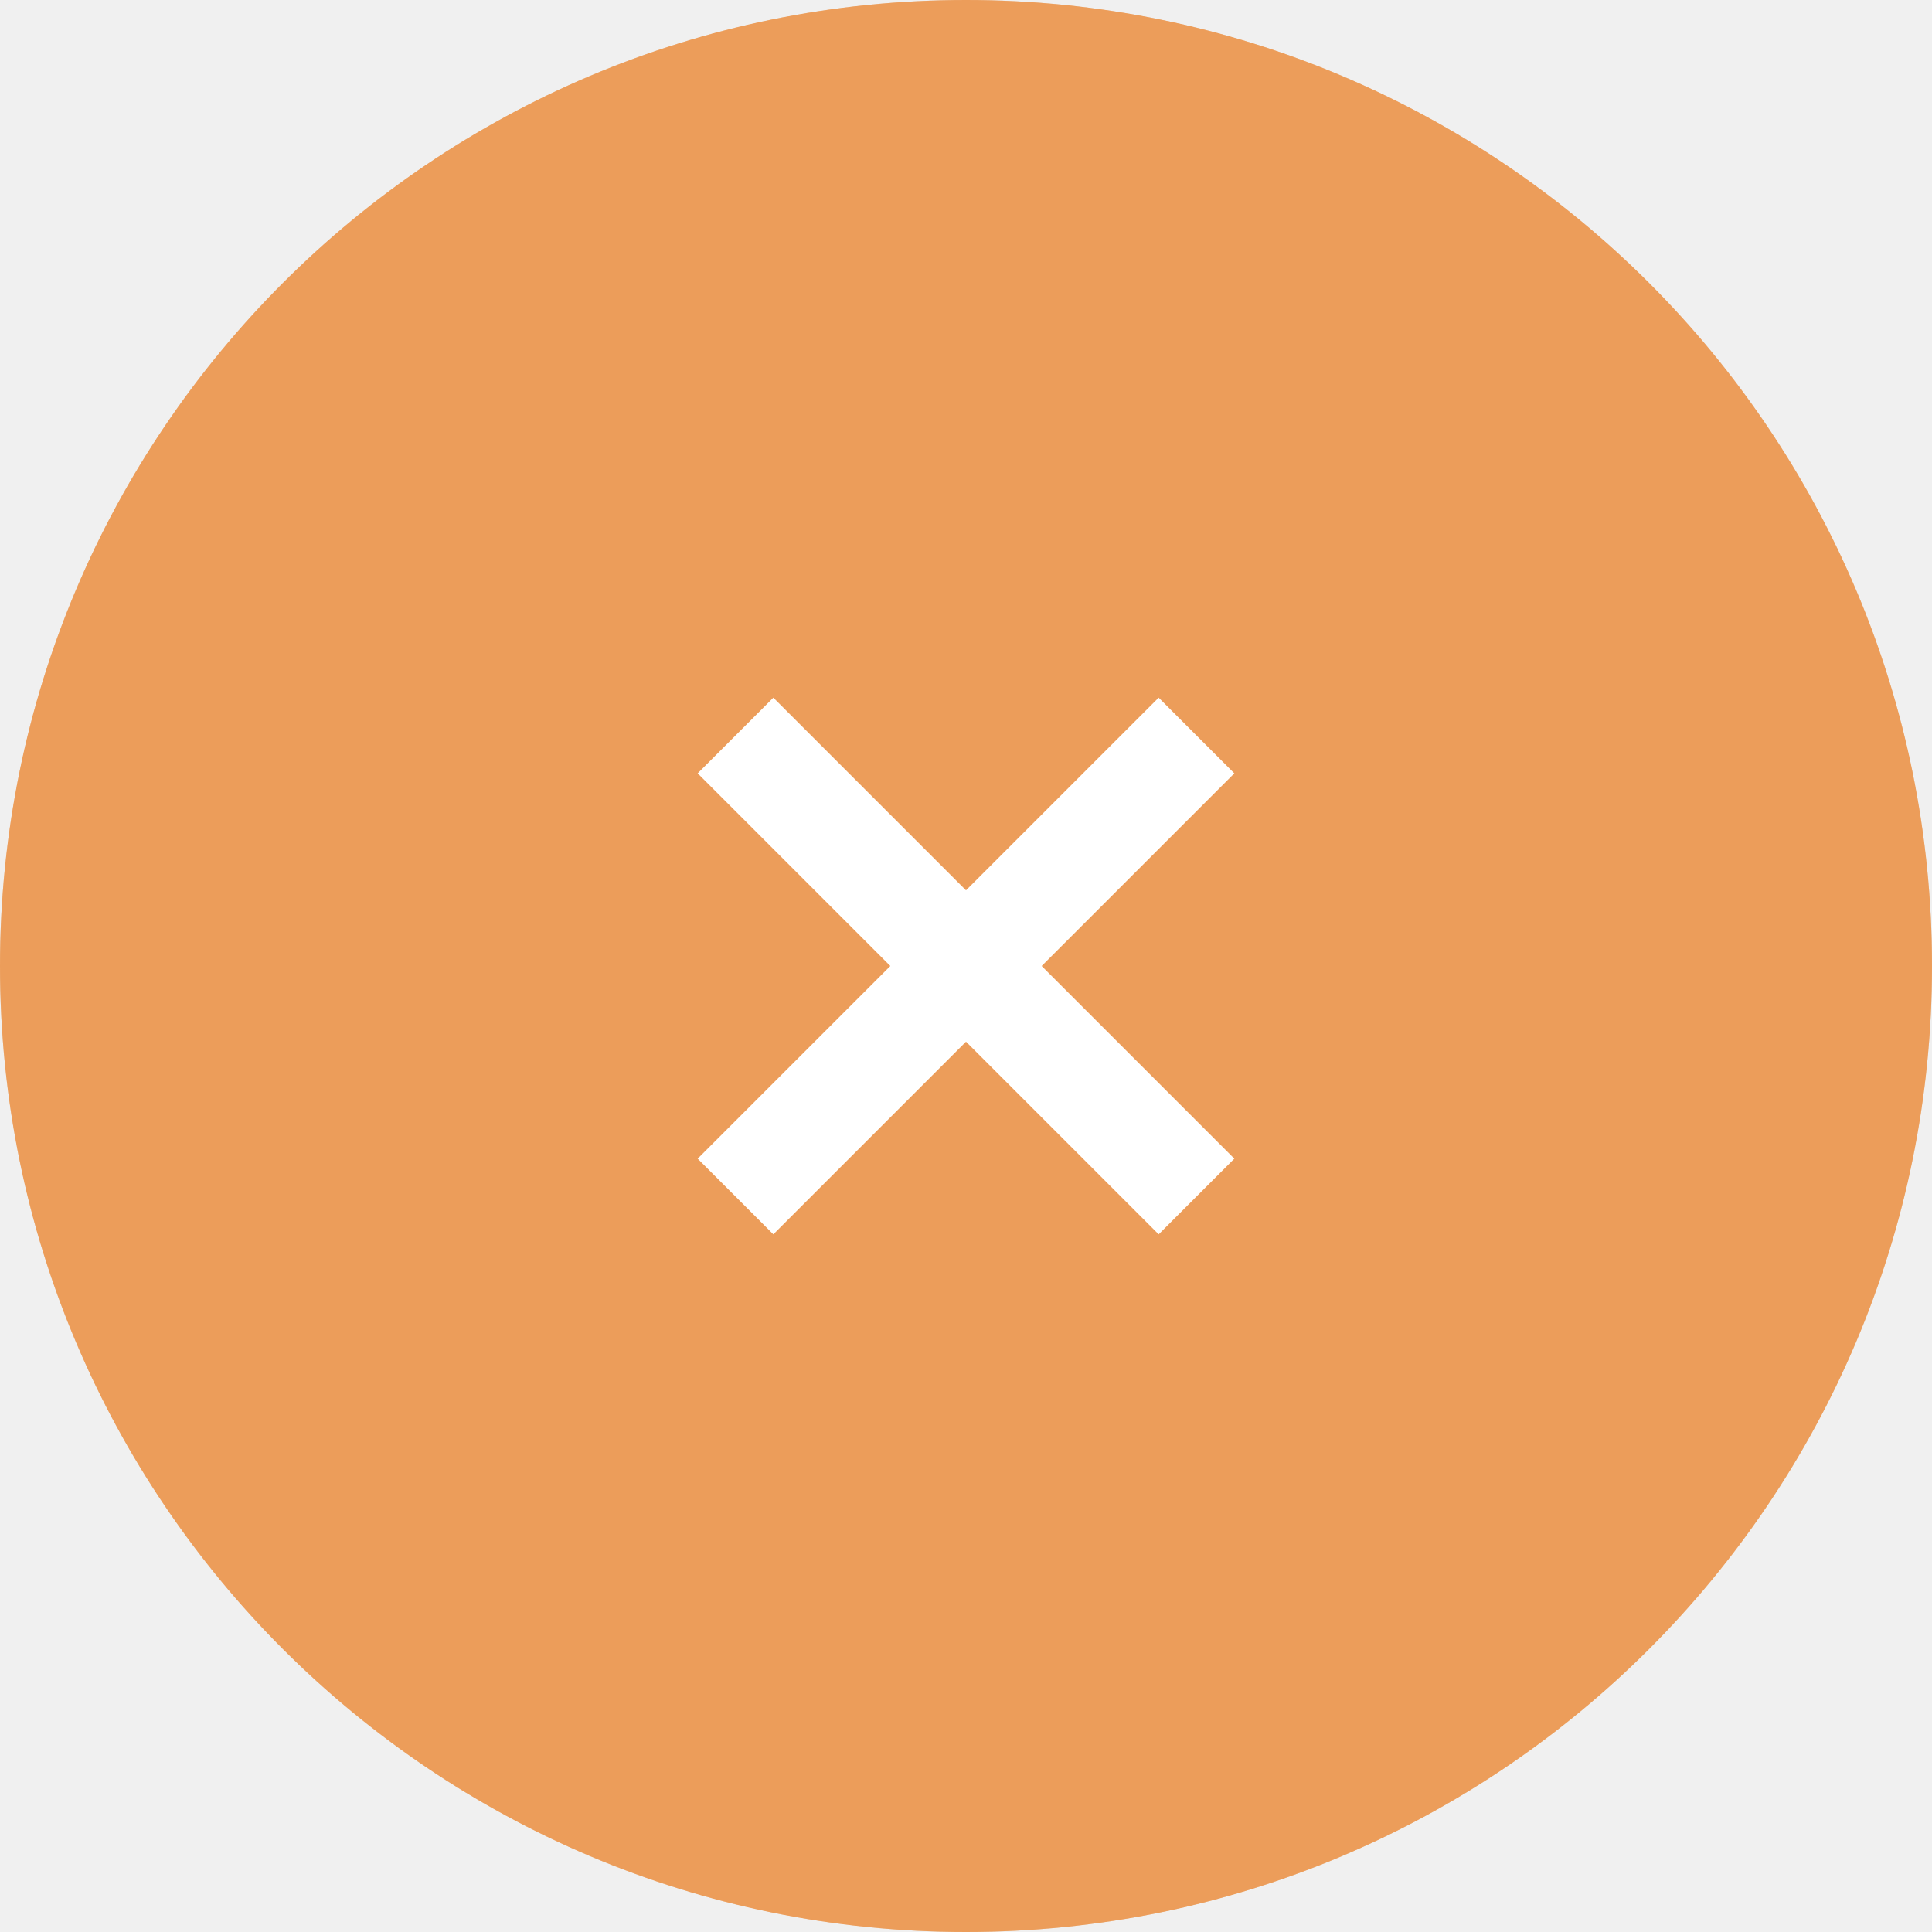
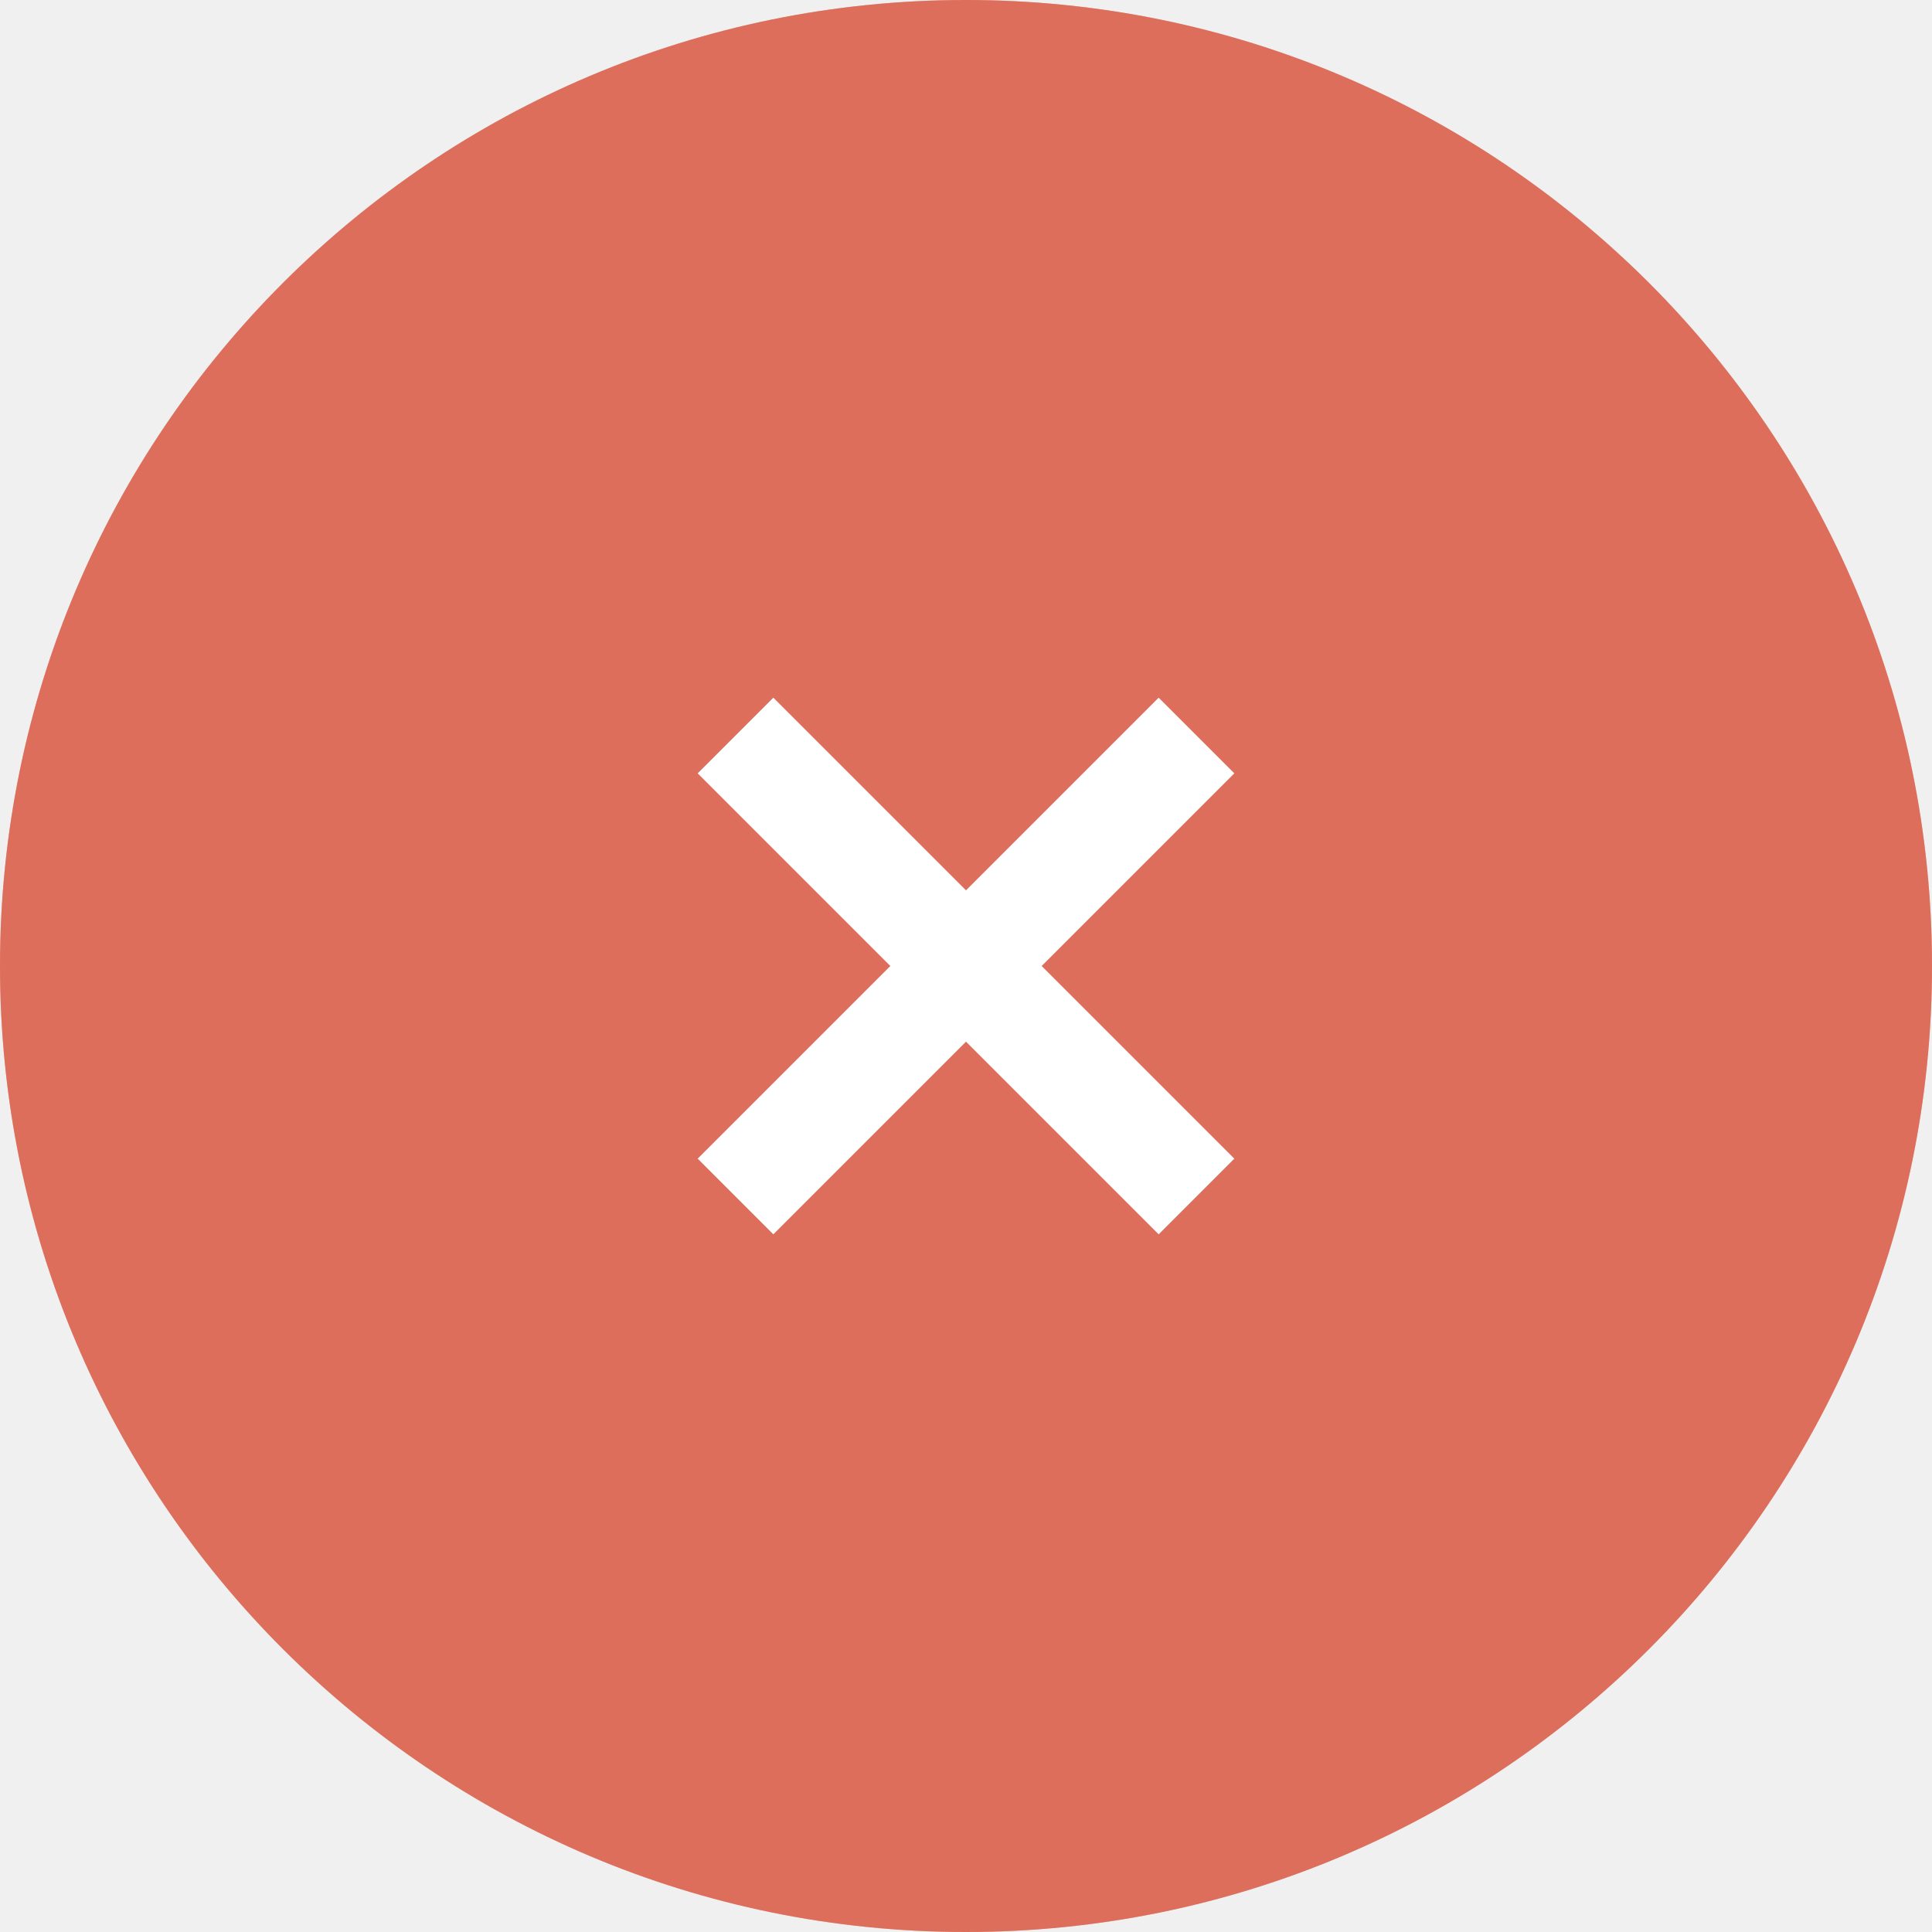
<svg xmlns="http://www.w3.org/2000/svg" width="36" height="36" viewBox="0 0 36 36" version="1.1" id="svg8">
  <defs id="defs12" />
-   <circle cx="18" cy="18" r="18" fill="#FF5252" id="circle2" style="fill:#e47414;fill-opacity:1" />
+   <circle cx="18" cy="18" r="18" fill="#FF5252" id="circle2" style="fill:#D03117;fill-opacity:1" />
  <circle cx="18" cy="18" r="18" fill="#FFFFFF" opacity="0.3" id="circle4" />
  <path d="M 23,14.41 21.59,13 18,16.59 14.41,13 13,14.41 16.59,18 13,21.59 14.41,23 18,19.41 21.59,23 23,21.59 19.41,18 Z" fill="#FFFFFF" id="path6" />
</svg>
